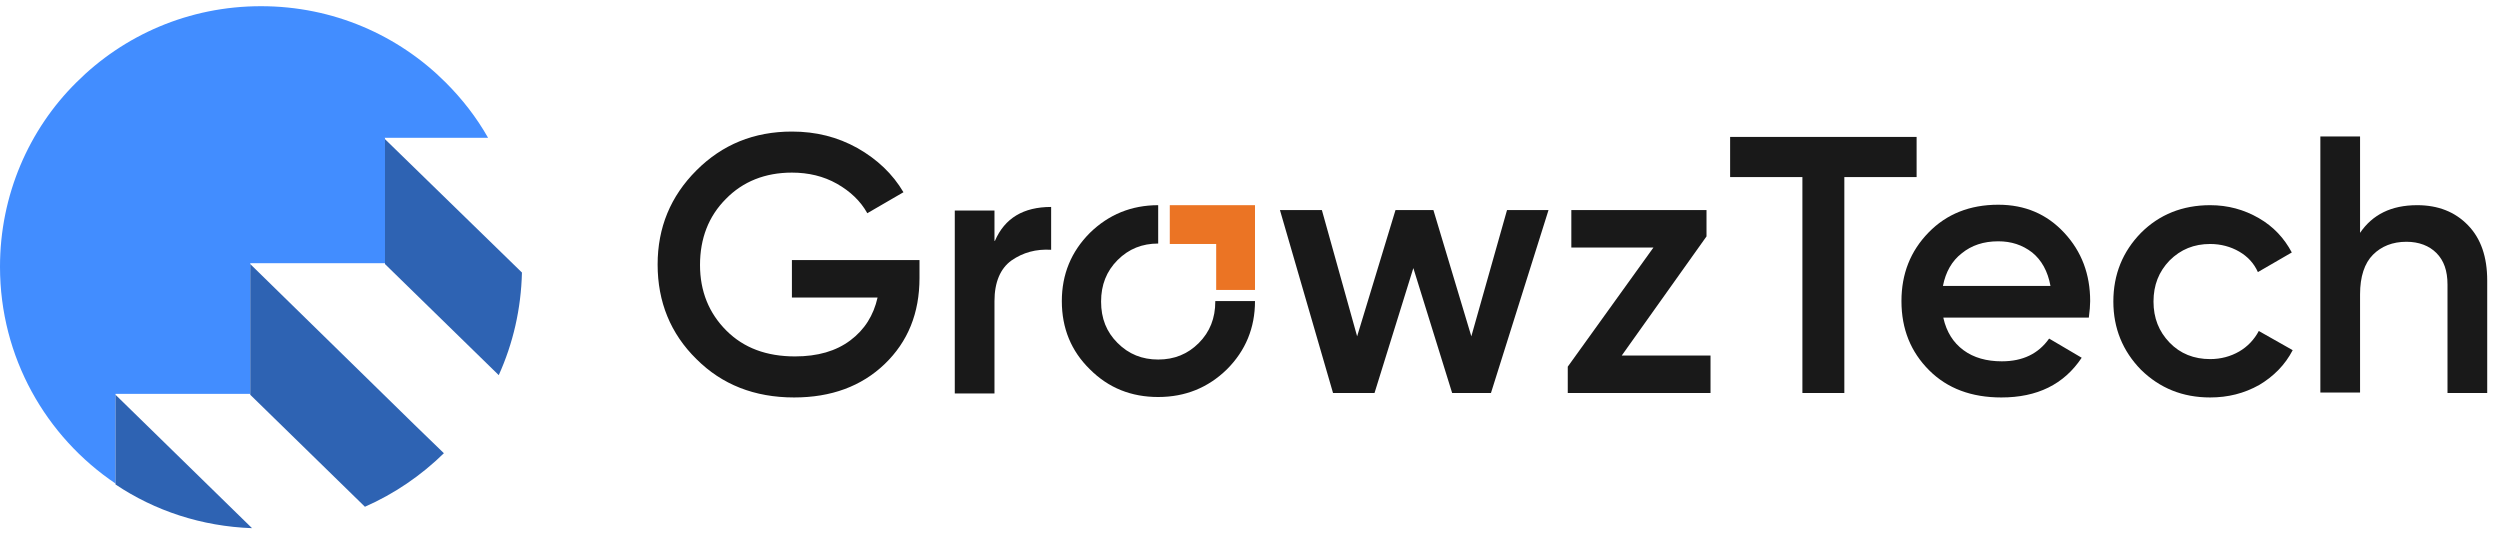
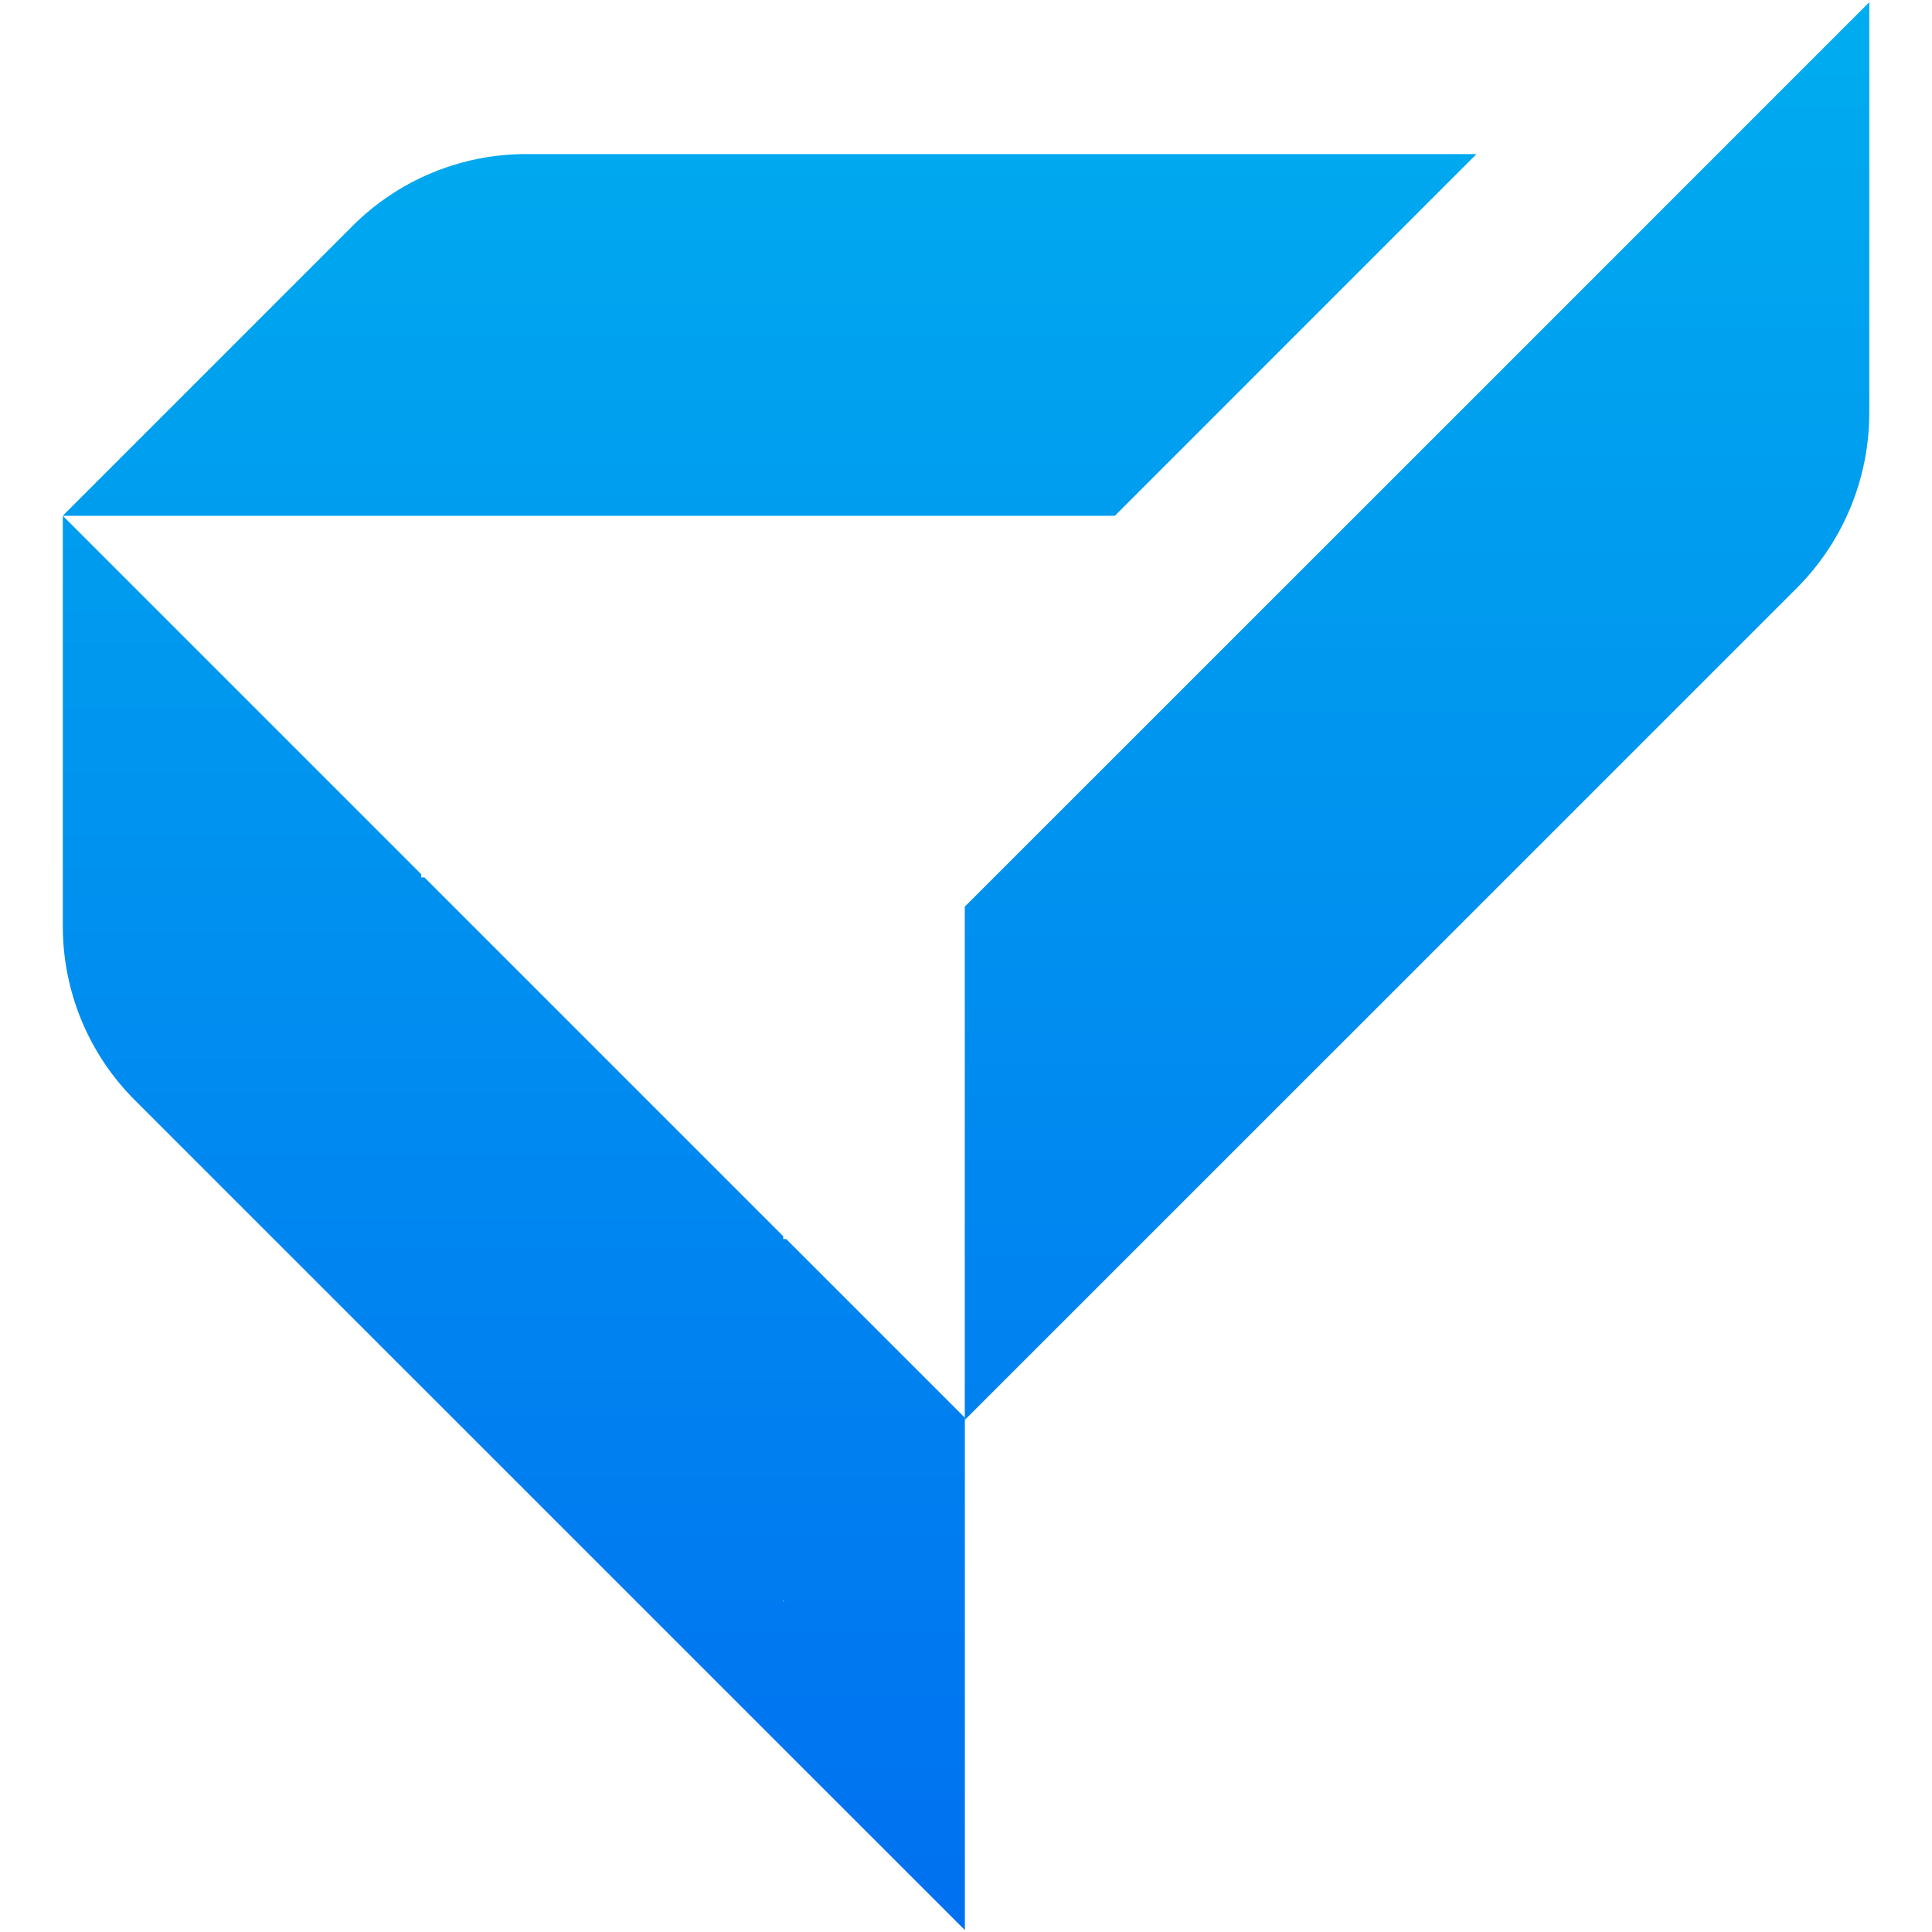
- <svg xmlns="http://www.w3.org/2000/svg" width="182" height="39" viewBox="0 0 182 39" fill="none">
-   <path d="M27.997 10.032L28.029 10.065V19.159H18.221V28.675H8.412V35.203C3.345 31.793 0 26.012 0 19.419C0 14.19 2.111 9.415 5.554 6.005C8.997 2.562 13.739 0.451 19 0.451C24.262 0.451 29.003 2.562 32.446 6.005C33.648 7.207 34.687 8.538 35.532 10.032H27.997Z" fill="#428DFF" />
-   <path d="M32.315 32.995C30.658 34.618 28.709 35.95 26.566 36.892L18.219 28.74V19.224L30.268 31.013L32.315 32.995Z" fill="#2E63B3" />
-   <path d="M37.998 19.841C37.933 22.504 37.349 25.005 36.309 27.311L28.027 19.224V10.13L37.998 19.841Z" fill="#2E63B3" />
-   <path d="M18.349 38.451C14.678 38.321 11.268 37.185 8.41 35.269V28.74L18.349 38.451Z" fill="#2E63B3" />
-   <path opacity="0.9" d="M66.94 18.964V20.231C66.94 22.797 66.096 24.876 64.407 26.5C62.718 28.123 60.509 28.935 57.813 28.935C54.923 28.935 52.552 27.994 50.701 26.142C48.817 24.291 47.875 21.985 47.875 19.257C47.875 16.561 48.817 14.287 50.701 12.404C52.584 10.52 54.89 9.578 57.651 9.578C59.405 9.578 60.964 9.968 62.425 10.78C63.855 11.592 64.991 12.664 65.771 13.995L63.14 15.522C62.653 14.645 61.906 13.93 60.931 13.378C59.957 12.826 58.853 12.566 57.651 12.566C55.702 12.566 54.078 13.216 52.844 14.482C51.578 15.749 50.961 17.373 50.961 19.289C50.961 21.206 51.61 22.797 52.877 24.064C54.143 25.33 55.8 25.947 57.878 25.947C59.535 25.947 60.866 25.558 61.906 24.778C62.945 23.999 63.595 22.959 63.887 21.66H57.651V18.932H66.94V18.964Z" fill="black" />
-   <path opacity="0.9" d="M72.431 17.535C73.145 15.878 74.51 15.066 76.523 15.066V18.184C75.419 18.119 74.477 18.379 73.633 18.964C72.821 19.549 72.398 20.555 72.398 21.919V28.642H69.508V15.326H72.398V17.535H72.431Z" fill="black" />
-   <path opacity="0.9" d="M109.711 15.294H112.732L108.542 28.61H105.716L102.891 19.516L100.065 28.61H97.045L93.18 15.294H96.233L98.799 24.485L101.592 15.294H104.352L107.113 24.485L109.711 15.294Z" fill="black" />
-   <path opacity="0.9" d="M118.063 25.882H124.526V28.61H114.133V26.694L120.369 18.022H114.393V15.294H124.234V17.21L118.063 25.882Z" fill="black" />
-   <path opacity="0.9" d="M139.529 9.968V12.891H134.268V28.61H131.215V12.891H125.953V9.968H139.529Z" fill="black" />
-   <path opacity="0.9" d="M141.479 23.154C141.706 24.161 142.193 24.94 142.94 25.492C143.687 26.044 144.629 26.304 145.733 26.304C147.26 26.304 148.397 25.752 149.176 24.648L151.547 26.044C150.248 27.993 148.299 28.935 145.701 28.935C143.525 28.935 141.771 28.285 140.439 26.954C139.108 25.622 138.426 23.966 138.426 21.92C138.426 19.939 139.075 18.282 140.407 16.918C141.706 15.586 143.395 14.904 145.474 14.904C147.422 14.904 149.014 15.586 150.28 16.95C151.547 18.314 152.164 19.971 152.164 21.92C152.164 22.212 152.132 22.634 152.067 23.121H141.479V23.154ZM141.446 20.815H149.274C149.079 19.744 148.624 18.932 147.942 18.38C147.227 17.827 146.416 17.567 145.474 17.567C144.402 17.567 143.525 17.86 142.81 18.445C142.096 18.997 141.641 19.809 141.446 20.815Z" fill="black" />
-   <path opacity="0.9" d="M160.899 28.935C158.886 28.935 157.229 28.253 155.865 26.921C154.534 25.557 153.852 23.901 153.852 21.952C153.852 19.971 154.534 18.314 155.865 16.95C157.197 15.619 158.886 14.937 160.899 14.937C162.199 14.937 163.368 15.261 164.44 15.878C165.511 16.495 166.291 17.34 166.843 18.379L164.375 19.808C164.082 19.159 163.628 18.672 163.011 18.314C162.393 17.957 161.679 17.762 160.899 17.762C159.73 17.762 158.756 18.152 157.944 18.964C157.164 19.776 156.775 20.75 156.775 21.952C156.775 23.154 157.164 24.128 157.944 24.94C158.723 25.752 159.73 26.142 160.899 26.142C161.679 26.142 162.393 25.947 163.011 25.59C163.628 25.232 164.115 24.713 164.44 24.096L166.908 25.492C166.356 26.564 165.511 27.408 164.472 28.025C163.368 28.642 162.199 28.935 160.899 28.935Z" fill="black" />
-   <path opacity="0.9" d="M175.97 14.937C177.496 14.937 178.73 15.424 179.672 16.399C180.614 17.373 181.069 18.705 181.069 20.426V28.611H178.178V20.718C178.178 19.712 177.918 18.965 177.366 18.413C176.847 17.893 176.1 17.601 175.19 17.601C174.183 17.601 173.371 17.925 172.754 18.542C172.137 19.16 171.812 20.134 171.812 21.433V28.578H168.922V9.936H171.812V16.951C172.722 15.619 174.086 14.937 175.97 14.937Z" fill="black" />
-   <path opacity="0.9" d="M88.473 21.952C88.473 23.154 88.084 24.16 87.272 24.972C86.46 25.784 85.485 26.174 84.316 26.174C83.147 26.174 82.173 25.784 81.361 24.972C80.549 24.16 80.159 23.186 80.159 21.952C80.159 20.75 80.549 19.743 81.361 18.931C82.173 18.119 83.147 17.73 84.316 17.73V14.937C82.367 14.937 80.711 15.619 79.347 16.95C77.983 18.314 77.301 19.971 77.301 21.919C77.301 23.901 77.983 25.557 79.347 26.889C80.711 28.253 82.367 28.902 84.316 28.902C86.297 28.902 87.954 28.22 89.318 26.889C90.682 25.525 91.364 23.868 91.364 21.919H88.473V21.952Z" fill="black" />
-   <path d="M88.538 14.937H85.16V17.762H88.538V21.108H91.364V17.762V14.937H88.538Z" fill="#EB7424" />
+ <svg xmlns="http://www.w3.org/2000/svg" version="1.2" viewBox="0 0 394 394" width="144" height="144">
+   <defs>
+     <linearGradient id="g1" x2="1" gradientUnits="userSpaceOnUse" gradientTransform="matrix(0,393.115,-1536.117,0,196.99,.453)">
+       <stop offset="0" stop-color="#00adef" />
+       <stop offset="1" stop-color="#0070f0" />
+     </linearGradient>
+     <linearGradient id="g2" x2="1" gradientUnits="userSpaceOnUse" gradientTransform="matrix(0,393.115,-250.992,0,196.99,.453)">
+       <stop offset="0" stop-color="#00adef" />
+       <stop offset="1" stop-color="#0070f0" />
+     </linearGradient>
+     <linearGradient id="g3" x2="1" gradientUnits="userSpaceOnUse" gradientTransform="matrix(0,393.115,-200.925,0,196.99,.453)">
+       <stop offset="0" stop-color="#00adef" />
+       <stop offset="1" stop-color="#0070f0" />
+     </linearGradient>
+     <linearGradient id="g4" x2="1" gradientUnits="userSpaceOnUse" gradientTransform="matrix(0,393.115,-250.772,0,196.99,.453)">
+       <stop offset="0" stop-color="#00adef" />
+       <stop offset="1" stop-color="#0070f0" />
+     </linearGradient>
+   </defs>
+   <style>
+ 		.s0 { fill: url(#g1) } 
+ 		.s1 { fill: url(#g2) } 
+ 		.s2 { fill: url(#g3) } 
+ 		.s3 { fill: url(#g4) } 
+ 	</style>
+   <path class="s0" d="m71.89 46.08c9.39-9.39 22.12-14.66 35.39-14.66h193.75v0.08l-73.68 73.69h-214.58 0.01z" />
+   <path class="s1" d="m381.21 0.45v83.75c0 13.41-5.33 26.27-14.81 35.75l-58.97 58.97h-0.04v0.04l-110.42 110.4-0.22-0.22v-104.24l104.19-104.17 80.26-80.27h0.01z" />
+   <path class="s2" d="m196.99 289.35l-0.23 0.23v-0.45z" />
+   <path class="s3" d="m160.3 252.68h-0.58v-0.58l-73.16-73.16h-0.65v-0.65l-73.1-73.1v83.73c0 13.29 5.27 26.03 14.67 35.42l169.25 169.23 0.04-0.04v-104.41l-36.47-36.47v0.04h0.01zm-0.58 73.94v-0.18h0.18z" />
</svg>
